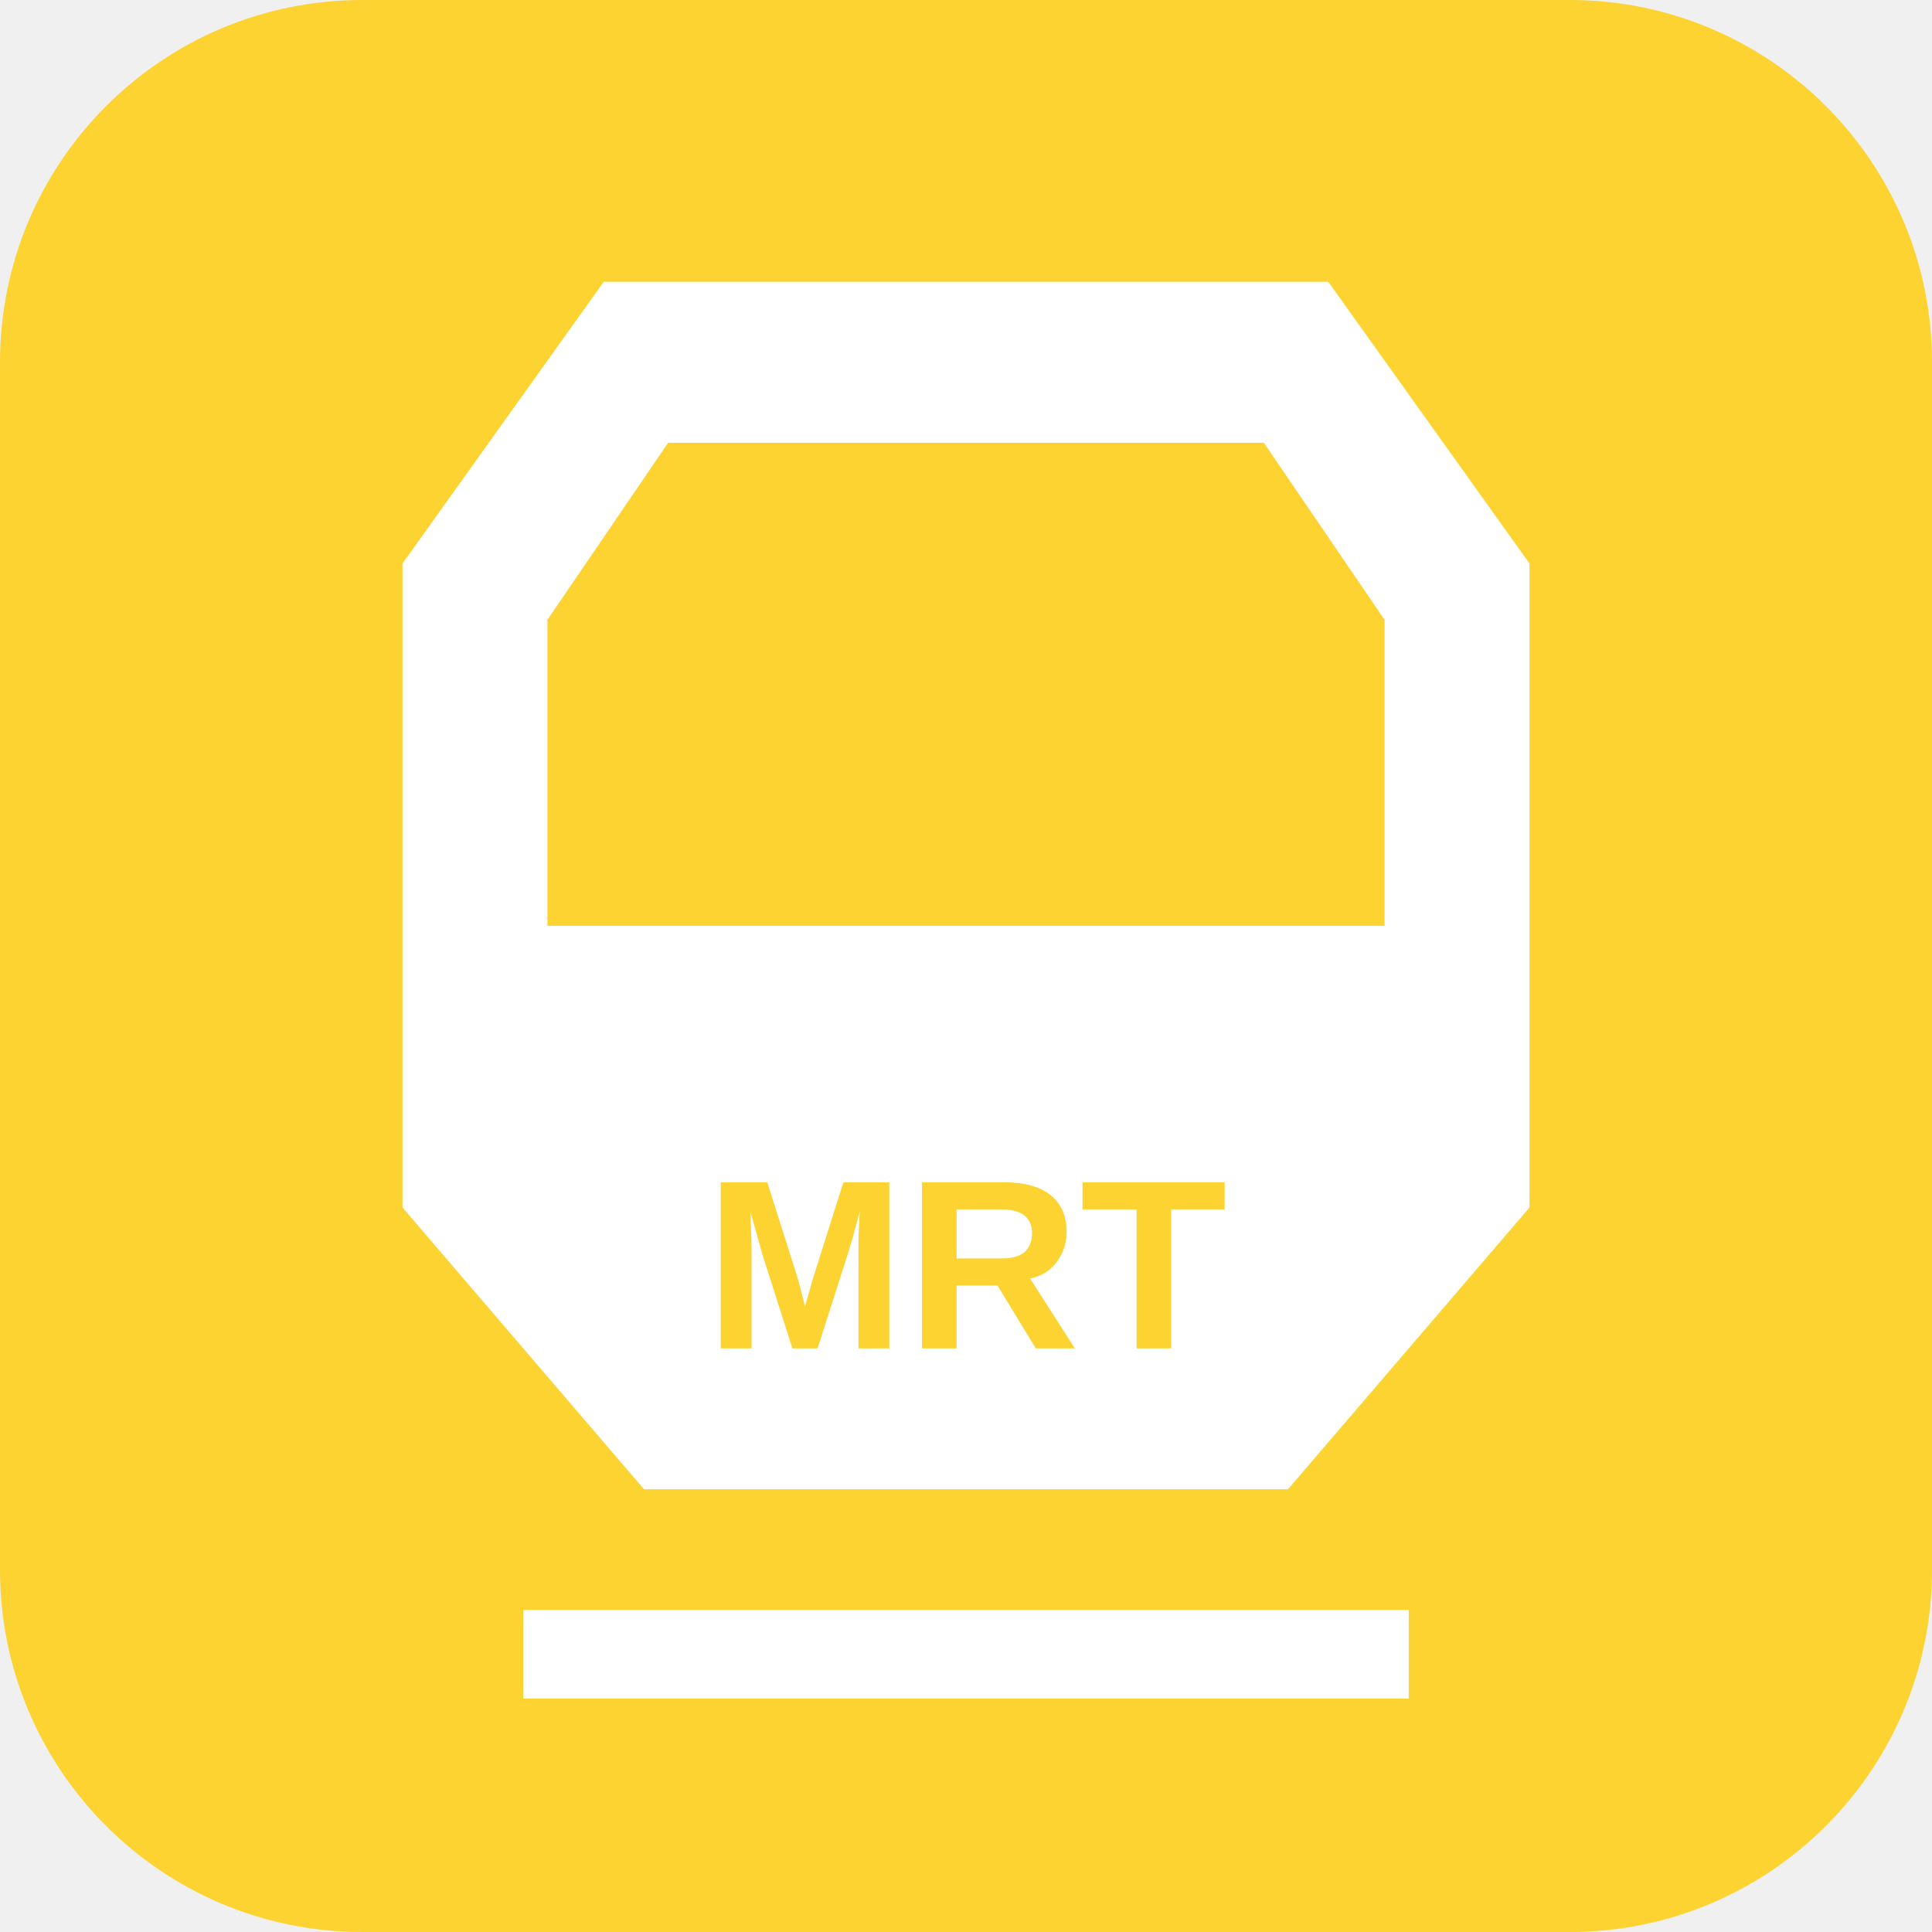
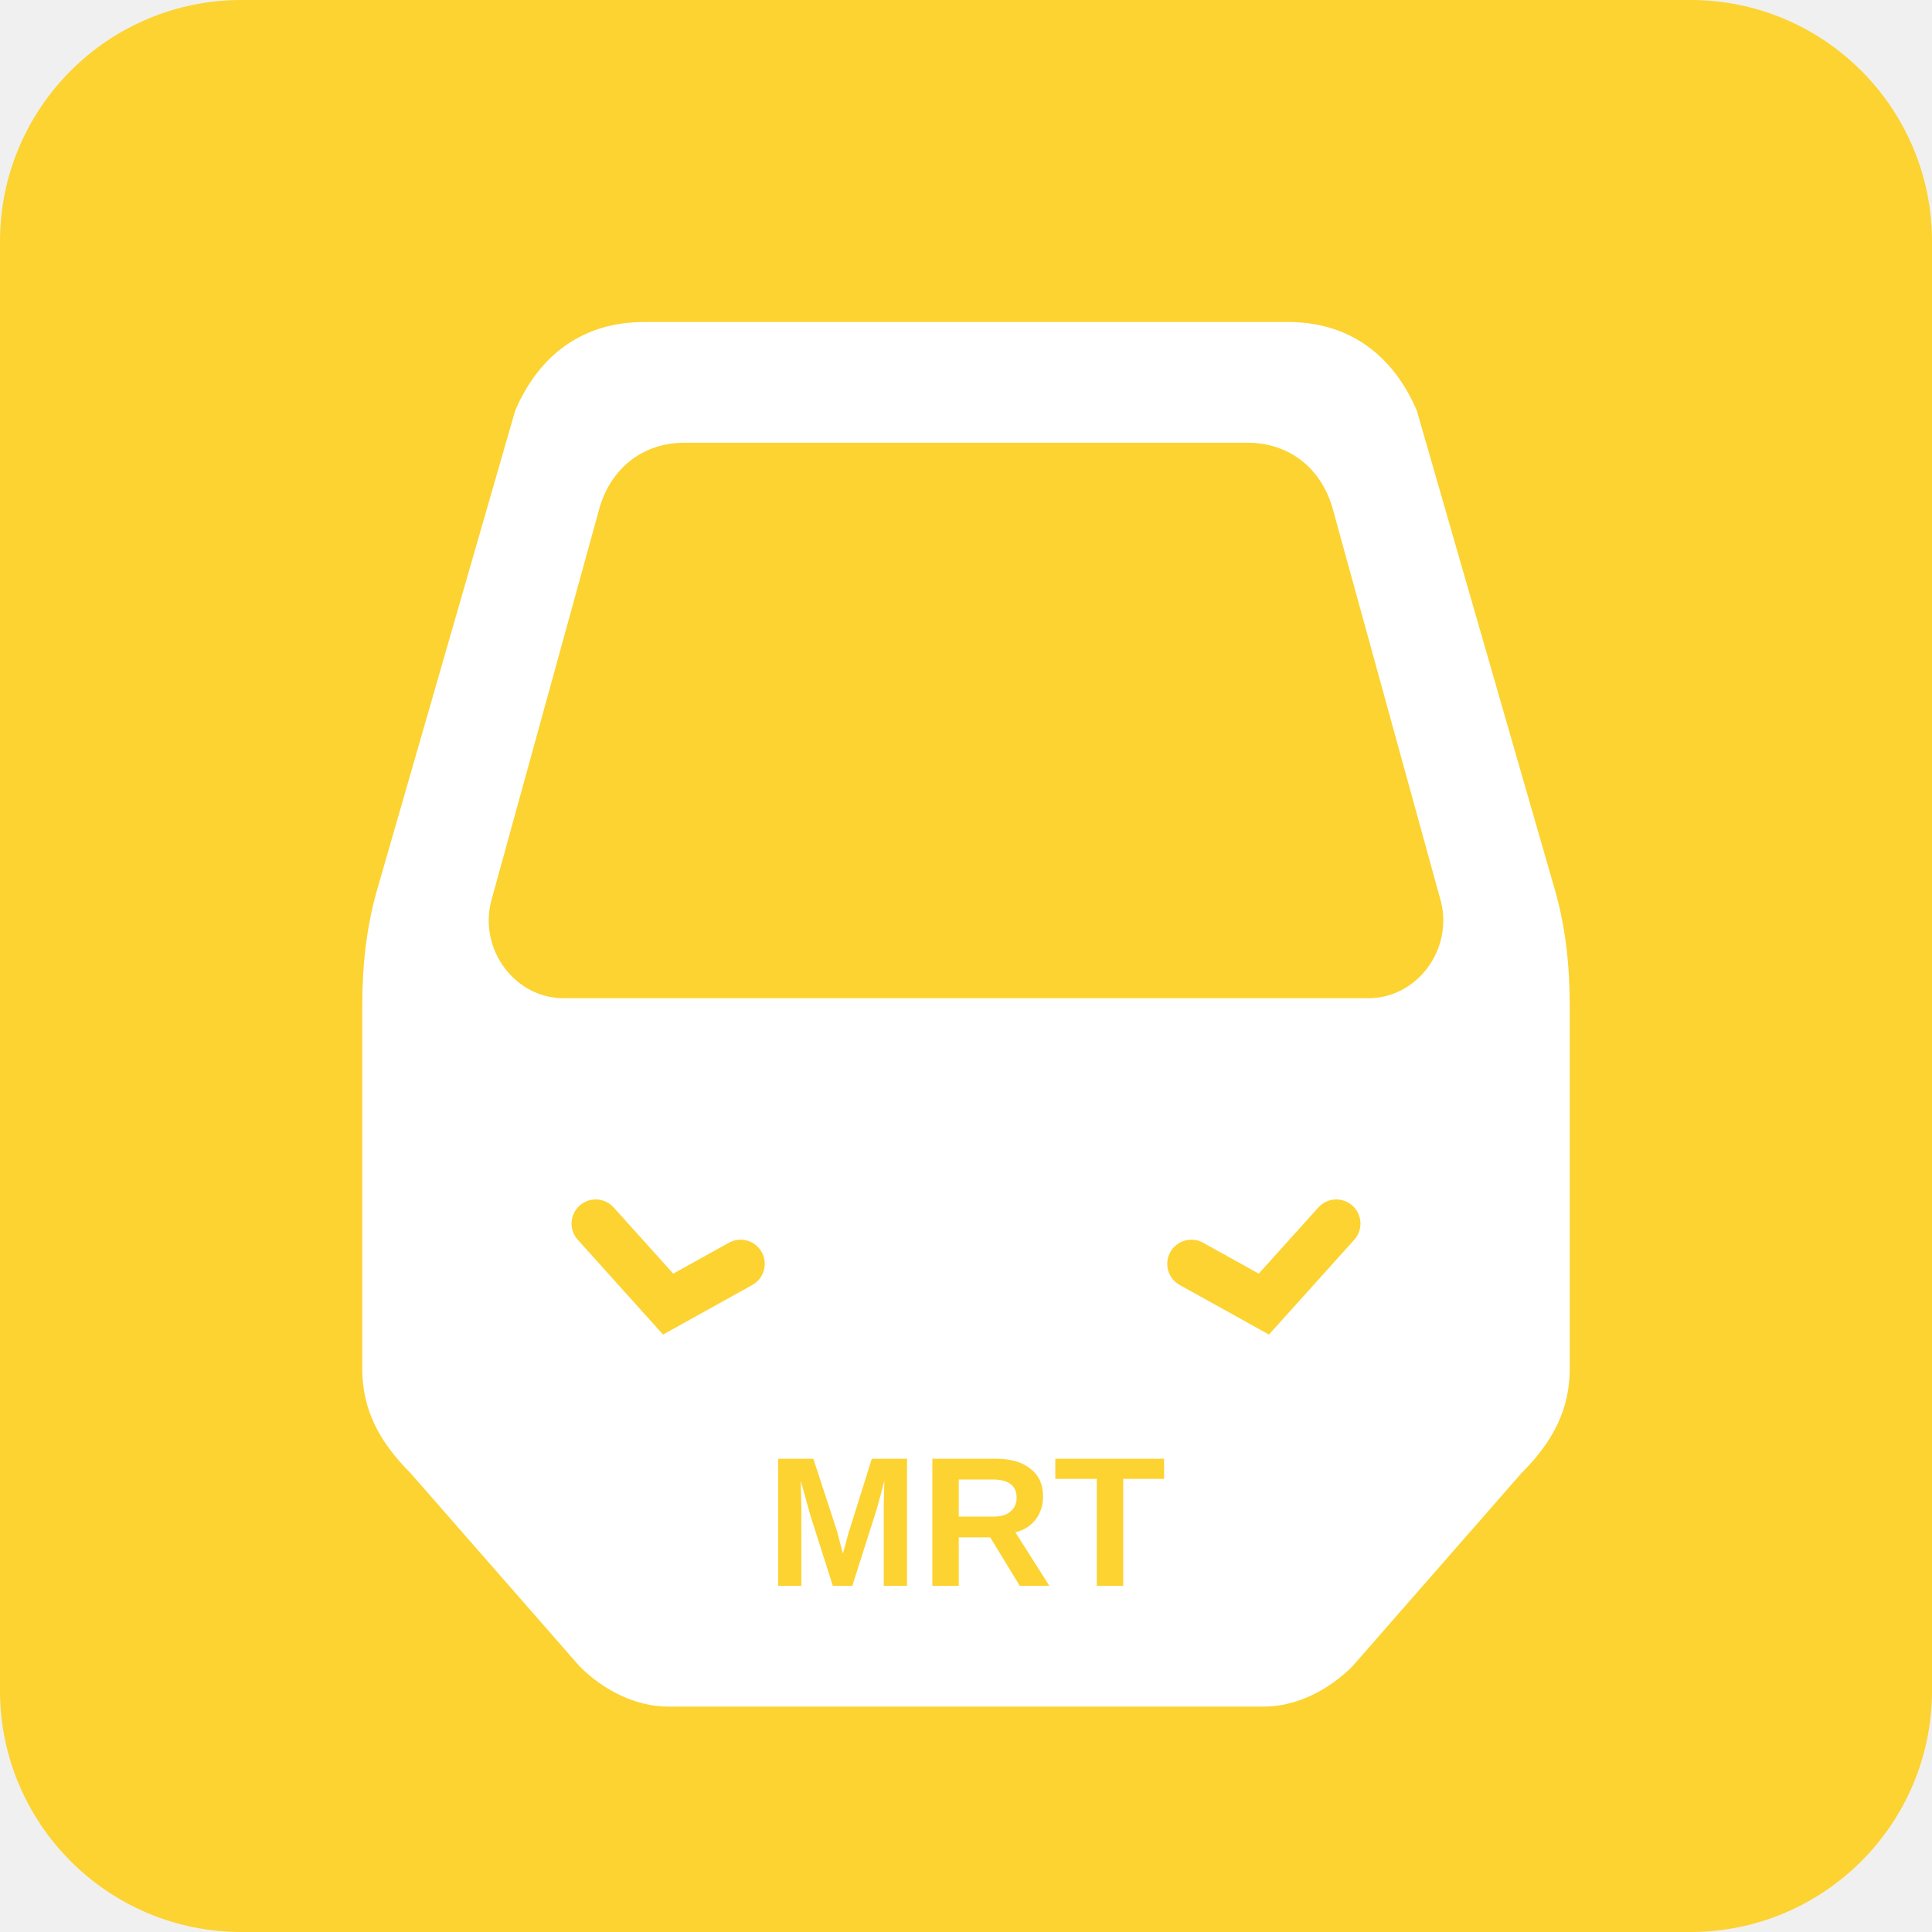
<svg xmlns="http://www.w3.org/2000/svg" viewBox="0 0 48 48" width="48" height="48" role="img" aria-label="MRT Putrajaya Line">
-   <rect width="48" height="48" rx="9" fill="#FCD330" />
-   <path fill="#FFFFFF" d="M15 7h18l5 7v16l-6 7H16l-6-7V14z" />
-   <path fill="#FCD330" d="M16.6 11h14.8l3 4.4V23H13.6v-7.6z" />
-   <text x="24" y="33.5" text-anchor="middle" font-family="Arial, Helvetica, sans-serif" font-weight="700" font-size="6" fill="#FCD330">MRT</text>
-   <path fill="#FFFFFF" d="M13 40h22v2.2H13z" />
+   <rect width="48" height="48" rx="6" fill="#FCD330" />
+   <path fill="#FFFFFF" d="M16 8H32C33.5 8 34.6 8.8 35.2 10.2L38.6 22C38.9 23 39 24 39 25V34C39 35 38.6 35.8 37.8 36.6L33.6 41.4C33 42 32.2 42.4 31.4 42.4H16.6C15.8 42.4 15 42 14.4 41.4L10.2 36.6C9.4 35.8 9 35 9 34V25C9 24 9.1 23 9.4 22L12.8 10.2C13.4 8.8 14.5 8 16 8Z" />
+   <path fill="#FCD330" d="M17 11H31C32 11 32.8 11.6 33.1 12.6L35.8 22.4C36.1 23.6 35.2 24.8 34 24.8H14C12.8 24.8 11.9 23.6 12.2 22.4L14.9 12.6C15.2 11.6 16 11 17 11Z" />
+   <path fill="none" stroke="#FCD330" stroke-width="1.2" stroke-linecap="round" d="M14.8 30.4L16.6 32.4L18.4 31.4M33.2 30.4L31.4 32.4L29.6 31.4" />
+   <text x="24" y="39.4" text-anchor="middle" font-family="Arial, Helvetica, sans-serif" font-weight="700" font-size="4.6" fill="#FCD330">MRT</text>
</svg>
